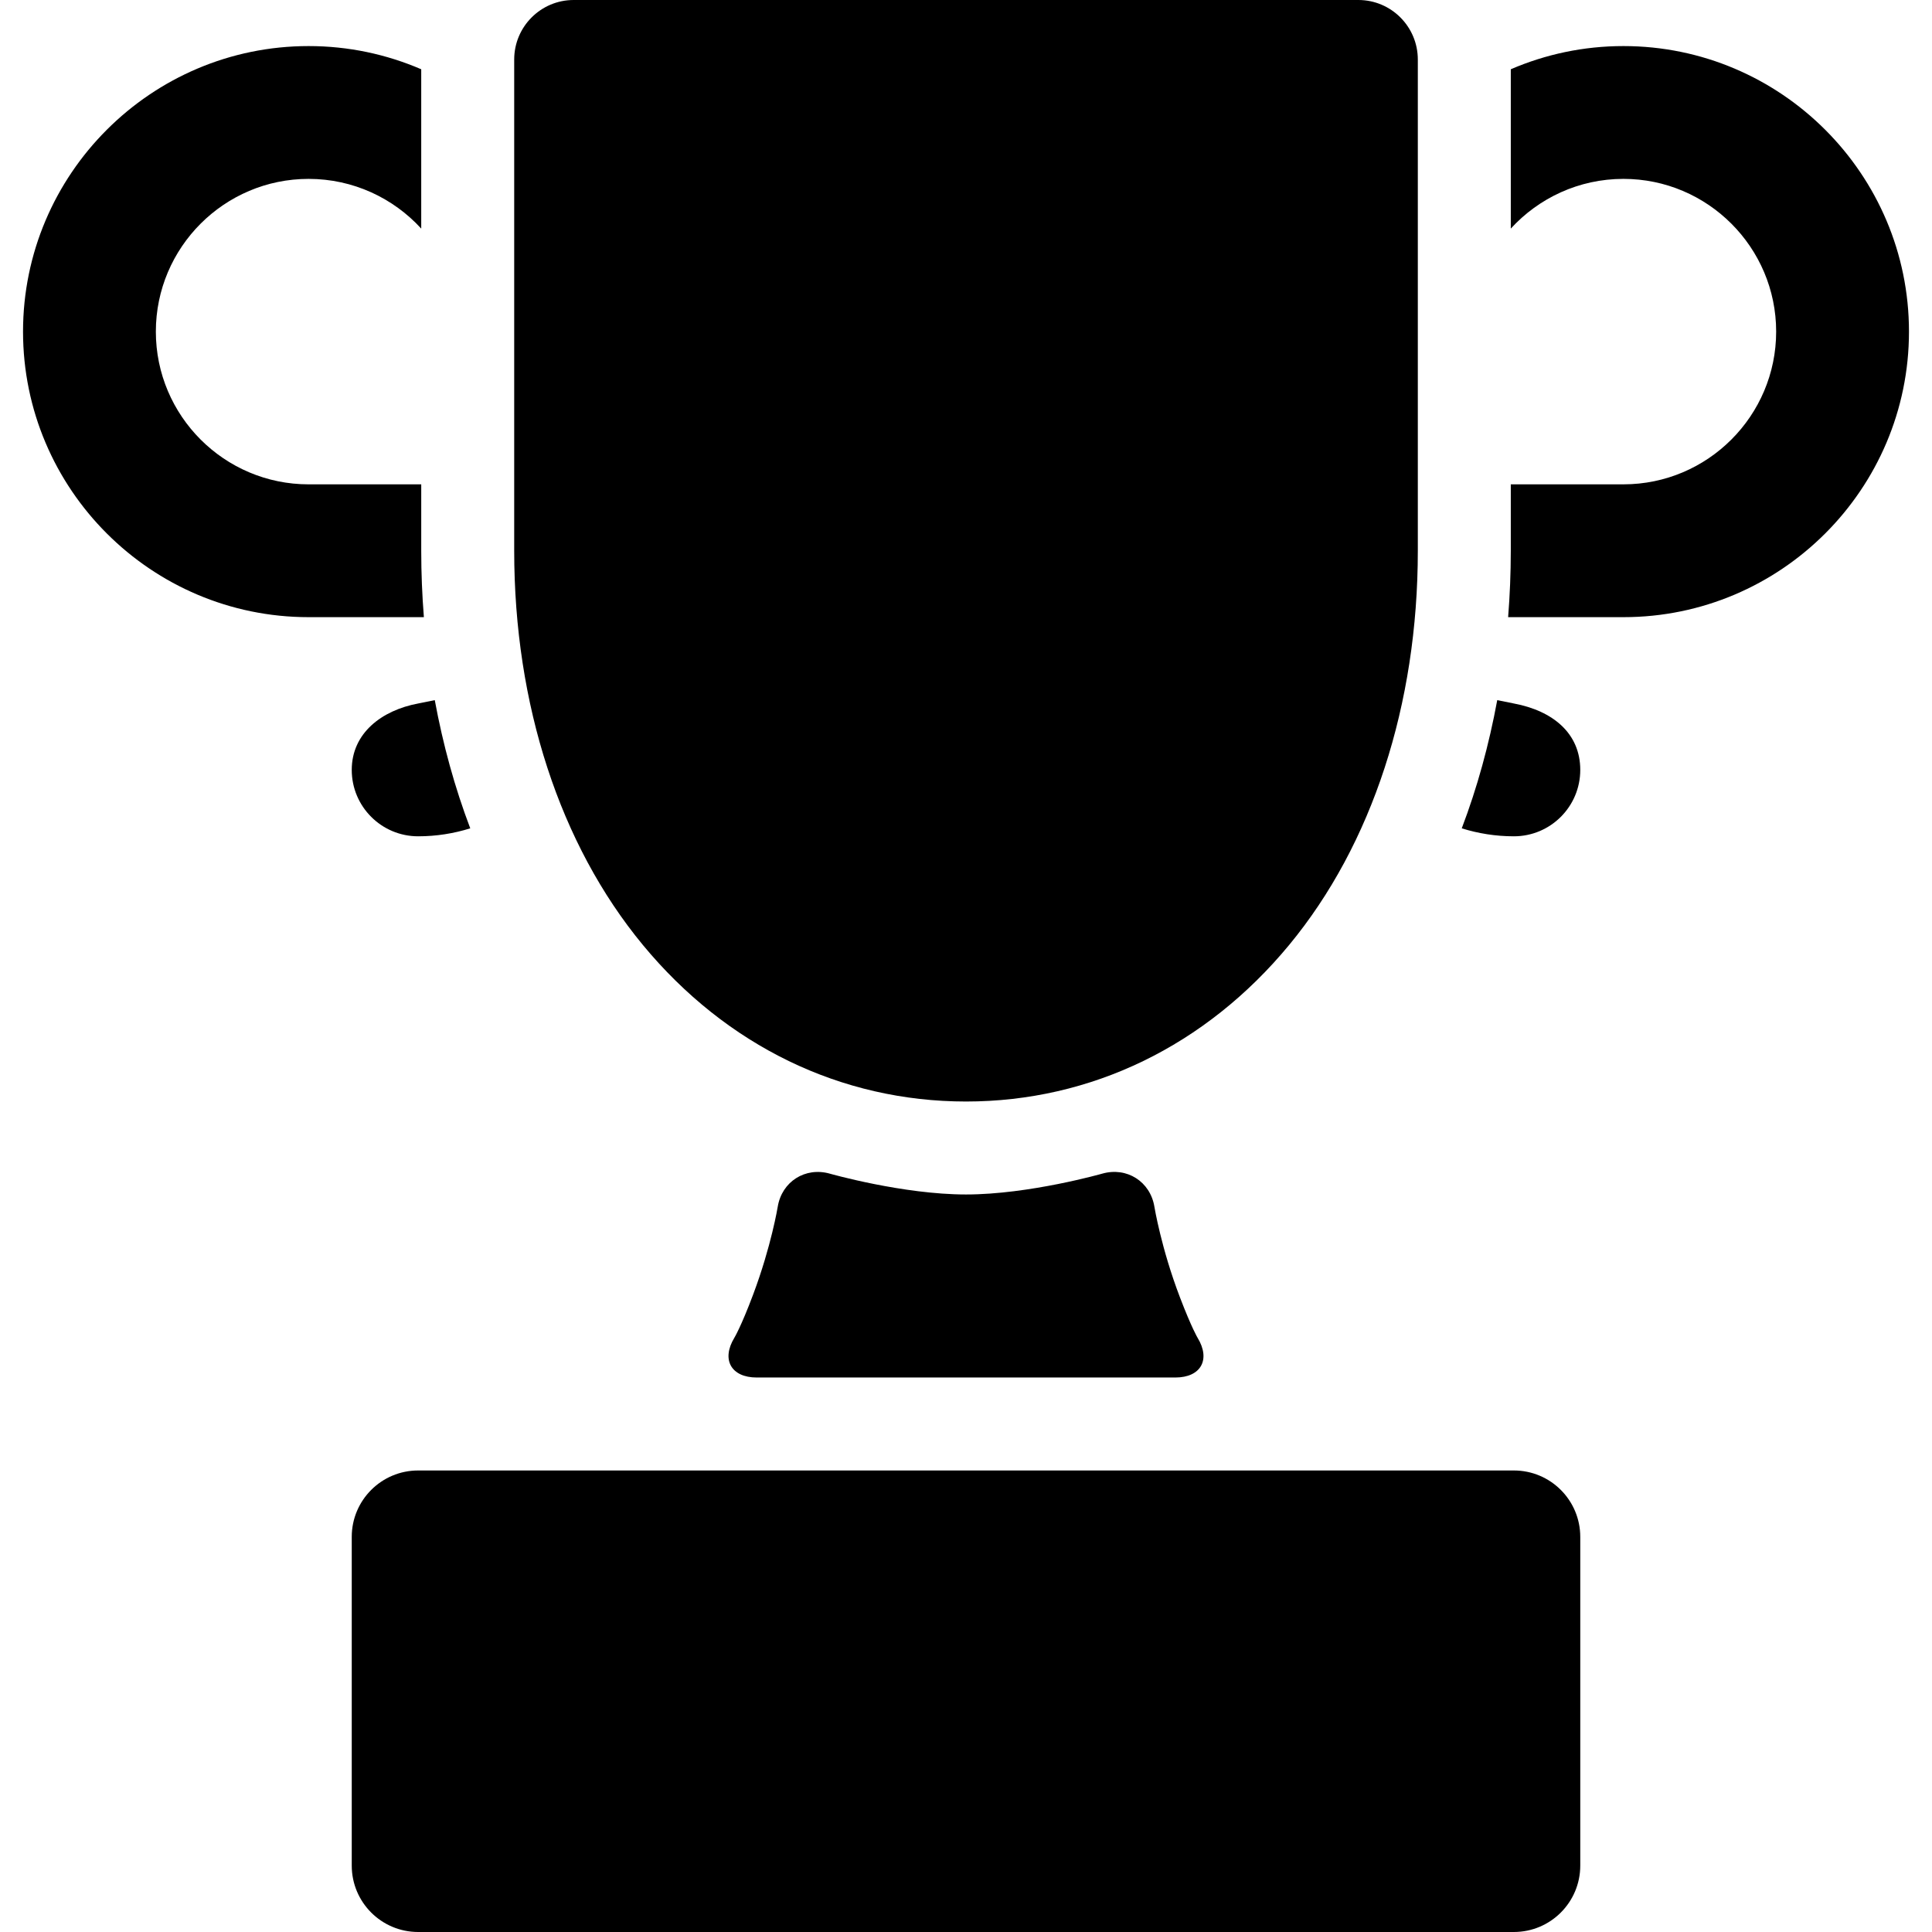
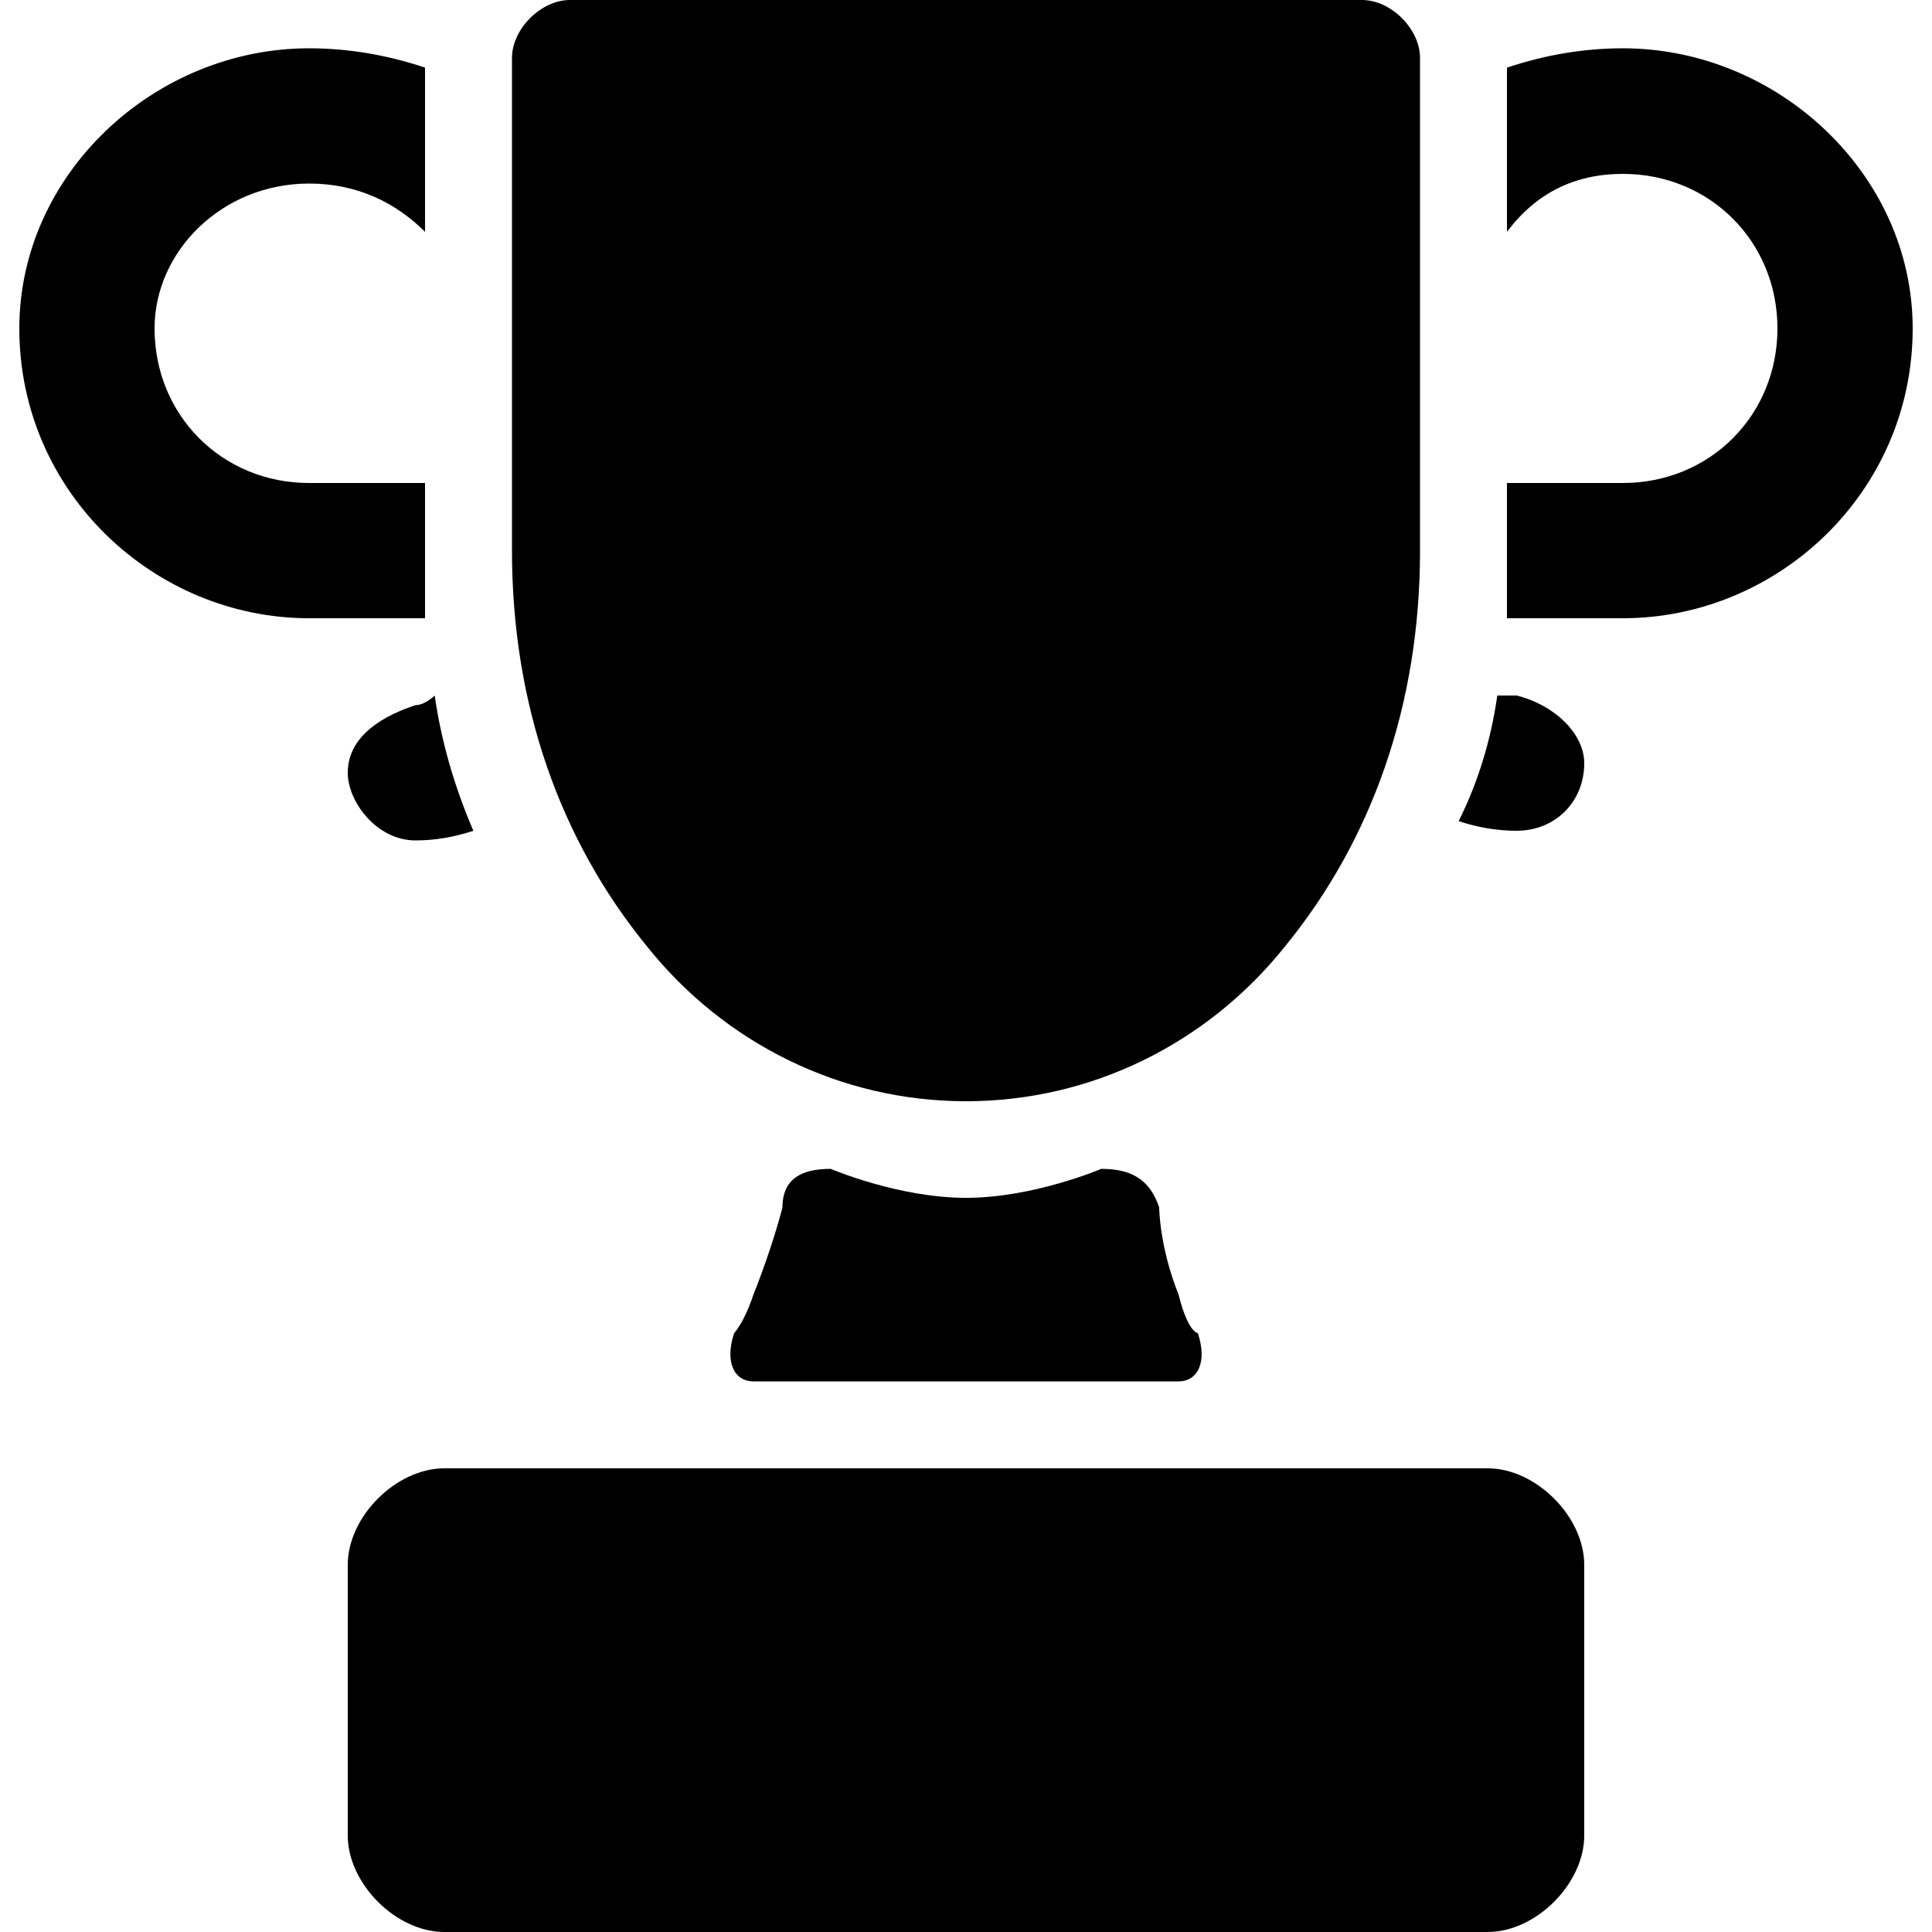
- <svg xmlns="http://www.w3.org/2000/svg" fill="#000000" height="800px" width="800px" version="1.1" id="Capa_1" viewBox="0 0 297 297" xml:space="preserve">
-   <g>
-     <path d="M64.282,108.145c-5.621,1.053-10.209,4.572-10.209,10.209c0,5.639,4.571,10.208,10.209,10.208   c2.789,0,5.476-0.434,8.009-1.224c-2.374-6.245-4.19-12.849-5.454-19.705C66.837,107.633,64.923,108.025,64.282,108.145z" />
-     <path d="M181.383,199.42c-2.88-7.53-3.92-13.906-3.92-13.906c-0.633-3.878-4.242-6.171-8.021-5.093c0,0-11.238,3.202-20.94,3.202   c-9.697,0-20.924-3.198-20.924-3.198c-3.78-1.076-7.391,1.217-8.022,5.095c0,0-0.983,6.029-3.772,13.468   c-1.858,4.955-2.894,6.663-2.894,6.663c-2.039,3.36-0.491,6.109,3.439,6.109h64.345c3.931,0,5.474-2.745,3.429-6.103   C184.102,205.657,183.207,204.189,181.383,199.42z" />
-     <path d="M208.815,0H88.187c-5.047,0-9.141,4.098-9.141,9.153v75.513c0,23.637,7.02,45.152,19.765,60.582   c12.829,15.53,30.478,24.084,49.691,24.084c19.214,0,36.862-8.554,49.69-24.084c12.745-15.43,19.765-36.945,19.765-60.582V9.153   C217.956,4.098,213.862,0,208.815,0z" />
-     <path d="M64.755,74.457H47.438c-12.947,0-23.48-10.531-23.48-23.479c0-12.946,10.533-23.479,23.48-23.479   c6.849,0,13.021,2.948,17.316,7.642V10.648c-5.316-2.292-11.17-3.566-17.316-3.566c-24.205,0-43.897,19.693-43.897,43.896   c0,24.205,19.692,43.896,43.897,43.896h17.724c-0.268-3.382-0.407-6.743-0.407-10.208V74.457z" />
-     <path d="M231.84,94.874h17.724c24.204,0,43.896-19.69,43.896-43.896c0-24.203-19.691-43.896-43.896-43.896   c-6.146,0-12,1.274-17.315,3.566v24.492c4.295-4.693,10.467-7.642,17.315-7.642c12.946,0,23.479,10.533,23.479,23.479   c0,12.947-10.532,23.479-23.479,23.479h-17.315v10.209C232.248,88.131,232.107,91.492,231.84,94.874z" />
-     <path d="M64.282,226.052c-5.638,0-10.209,4.571-10.209,10.208v50.532c0,5.638,4.571,10.208,10.209,10.208H232.72   c5.638,0,10.209-4.57,10.209-10.208V236.26c0-5.637-4.571-10.208-10.209-10.208H64.282z" />
-     <path d="M230.165,107.633c-1.264,6.857-3.08,13.46-5.454,19.705c2.533,0.789,5.22,1.224,8.009,1.224   c5.638,0,10.209-4.569,10.209-10.208c0-5.637-4.233-9.09-10.209-10.209C232.017,108.014,230.165,107.633,230.165,107.633z" />
-   </g>
+ <svg xmlns="http://www.w3.org/2000/svg" version="1.2" viewBox="0 0 20 20" width="20" height="20">
+   <style />
+   <path d="m4.3 7.3c-0.3 0.1-0.7 0.3-0.7 0.7 0 0.3 0.3 0.7 0.7 0.7q0.3 0 0.6-0.1-0.3-0.7-0.4-1.4c0 0-0.1 0.1-0.2 0.1zm7.9 6.1c-0.2-0.5-0.2-0.9-0.2-0.9-0.1-0.3-0.3-0.4-0.6-0.4 0 0-0.7 0.3-1.4 0.3-0.7 0-1.4-0.3-1.4-0.3-0.3 0-0.5 0.1-0.5 0.4 0 0-0.1 0.4-0.3 0.9-0.1 0.3-0.2 0.4-0.2 0.4-0.1 0.3 0 0.5 0.2 0.5h4.4c0.2 0 0.3-0.2 0.2-0.5 0 0-0.1 0-0.2-0.4zm1.9-13.4h-8.2c-0.3 0-0.6 0.3-0.6 0.6v5.1c0 1.6 0.5 3 1.4 4.1 0.8 1 2 1.6 3.3 1.6 1.3 0 2.5-0.6 3.3-1.6 0.9-1.1 1.4-2.5 1.4-4.1v-5.1c0-0.3-0.3-0.6-0.6-0.6zm-9.7 5h-1.2c-0.9 0-1.6-0.7-1.6-1.6 0-0.8 0.7-1.5 1.6-1.5 0.5 0 0.9 0.2 1.2 0.5v-1.7q-0.6-0.2-1.2-0.2c-1.6 0-3 1.3-3 2.9 0 1.7 1.4 3 3 3h1.2q0-0.4 0-0.7zm11.2 1.4h1.2c1.6 0 3-1.3 3-3 0-1.6-1.4-2.9-3-2.9q-0.6 0-1.2 0.2v1.7c0.3-0.4 0.7-0.6 1.2-0.6 0.9 0 1.6 0.7 1.6 1.6 0 0.9-0.7 1.6-1.6 1.6h-1.2v0.7q0 0.3 0 0.7zm-12 9.8c0-0.5 0.5-1 1-1h10.8c0.5 0 1 0.5 1 1v2.8c0 0.5-0.5 1-1 1h-10.8c-0.5 0-1-0.5-1-1zm11.9-9q-0.1 0.7-0.4 1.3 0.3 0.1 0.6 0.1c0.4 0 0.7-0.3 0.7-0.7 0-0.3-0.3-0.6-0.7-0.7-0.1 0-0.2 0-0.2 0z" />
</svg>
